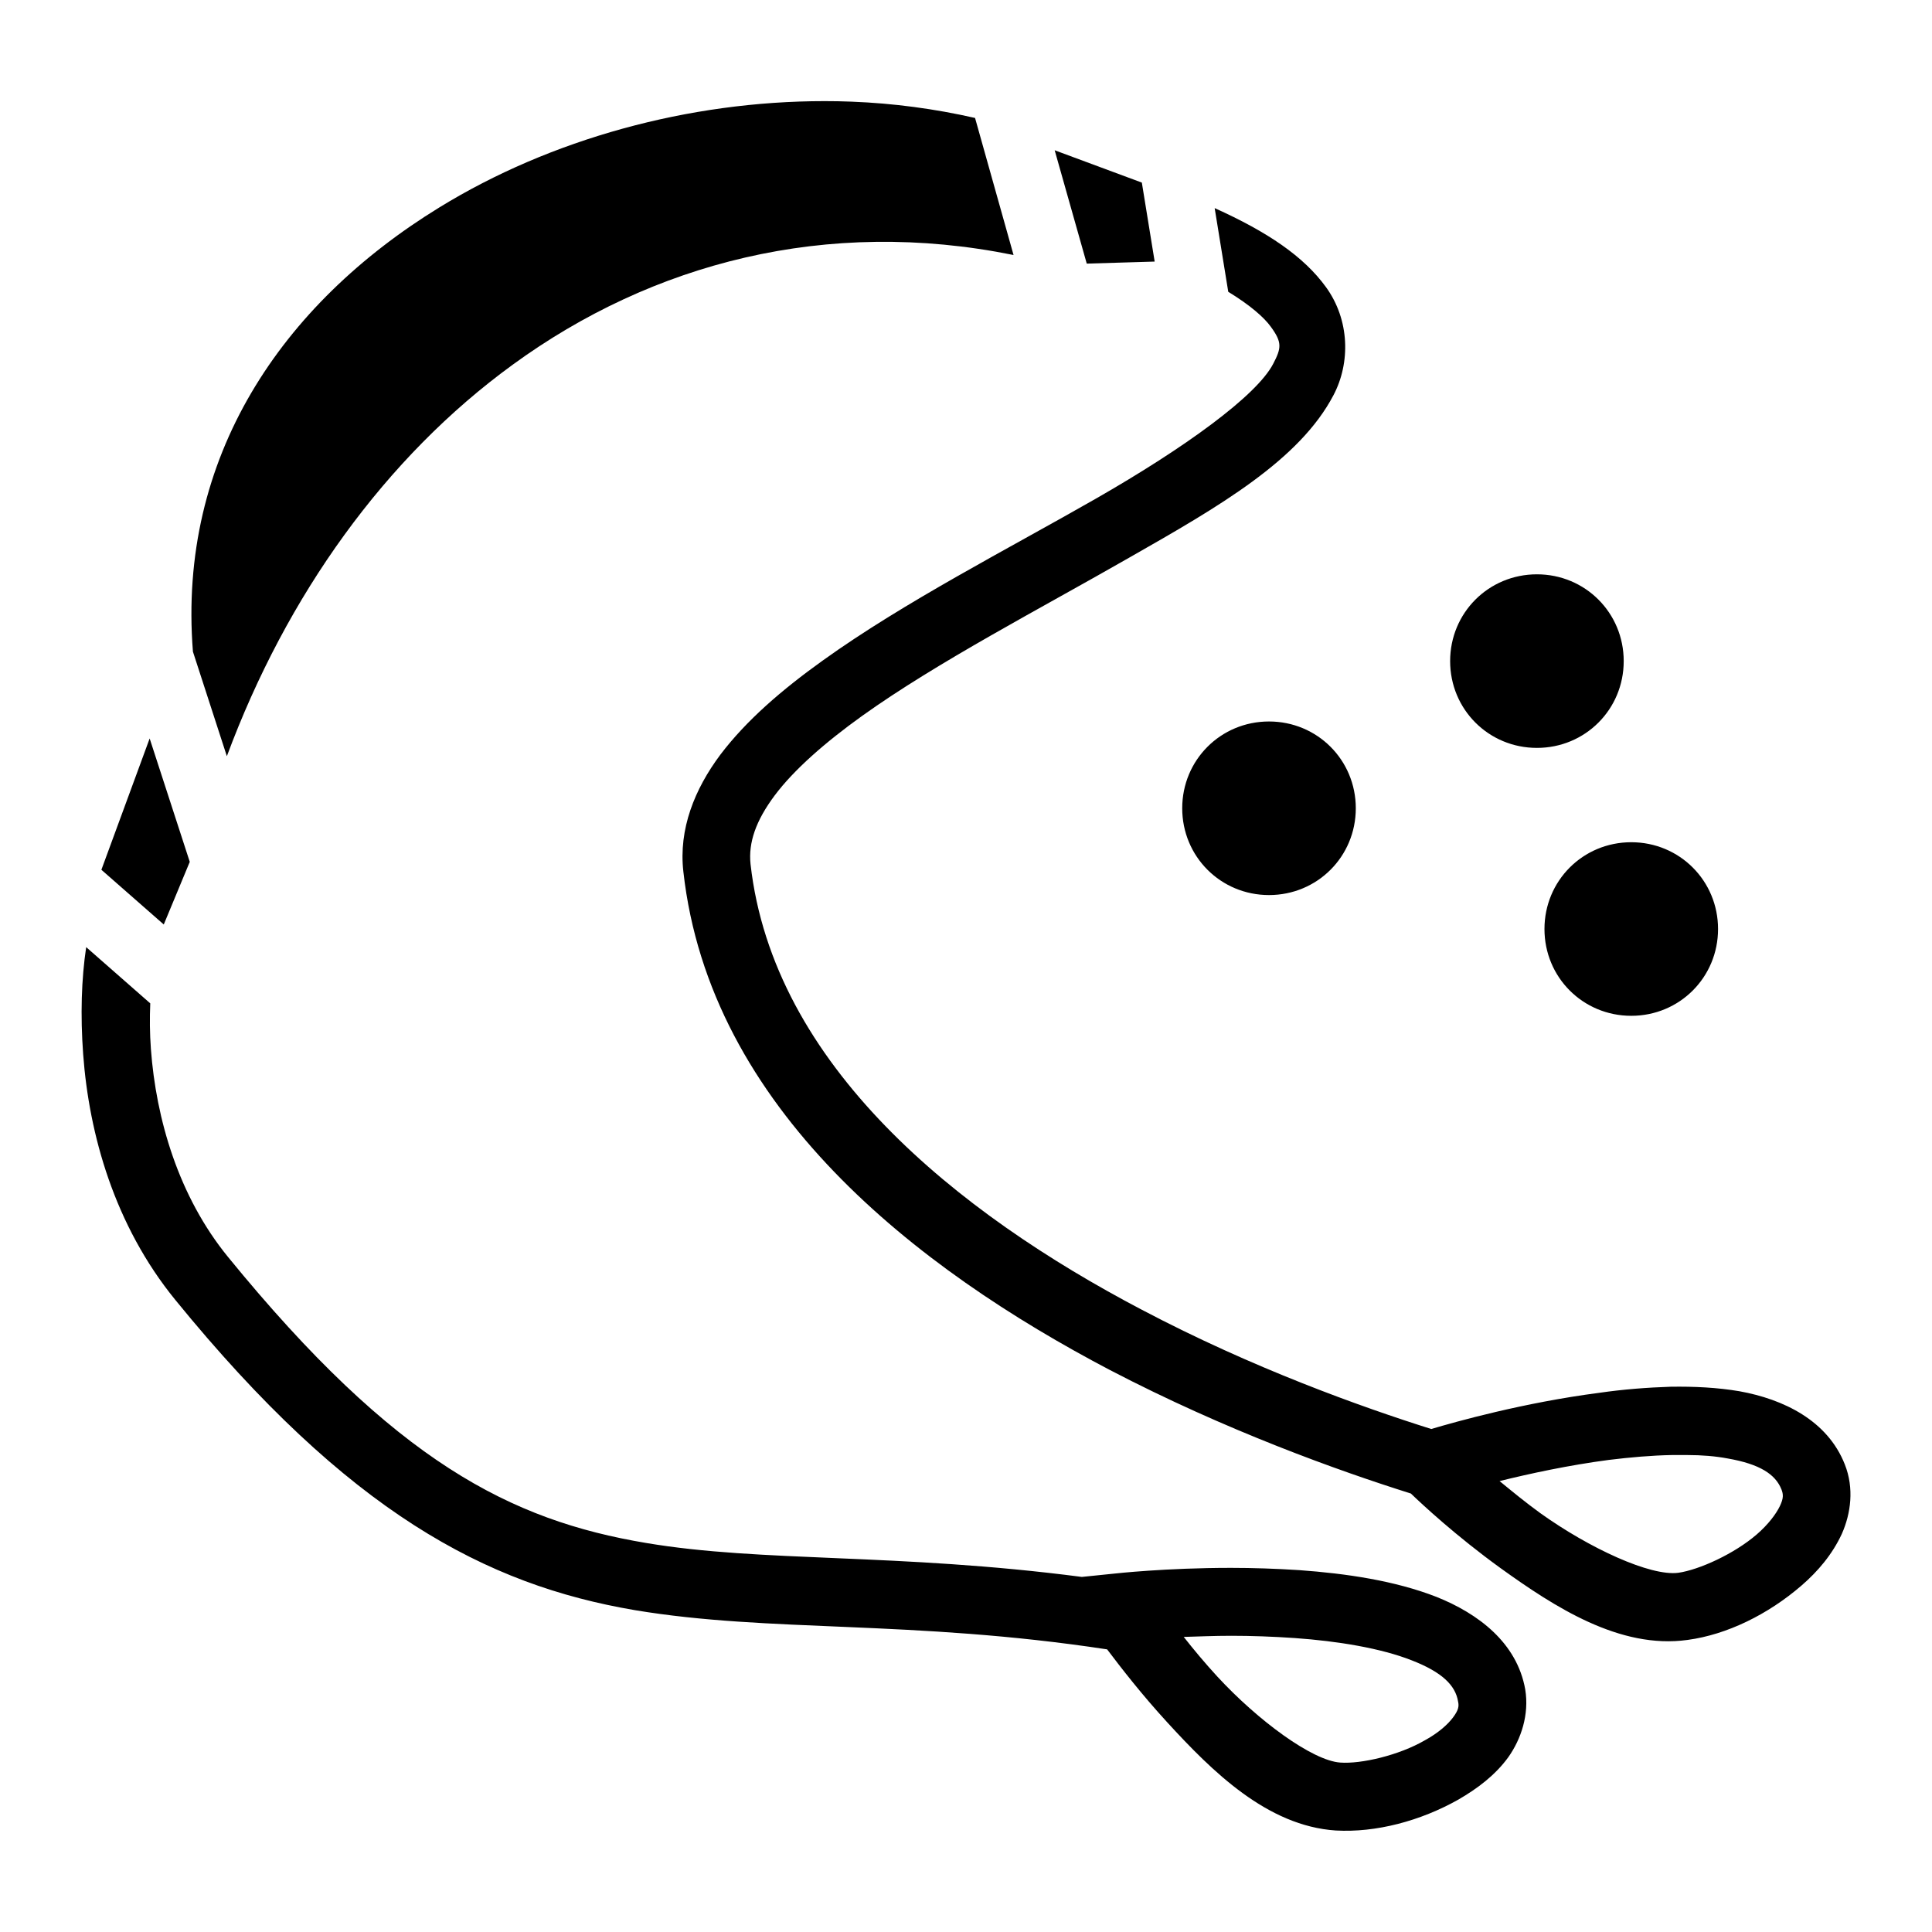
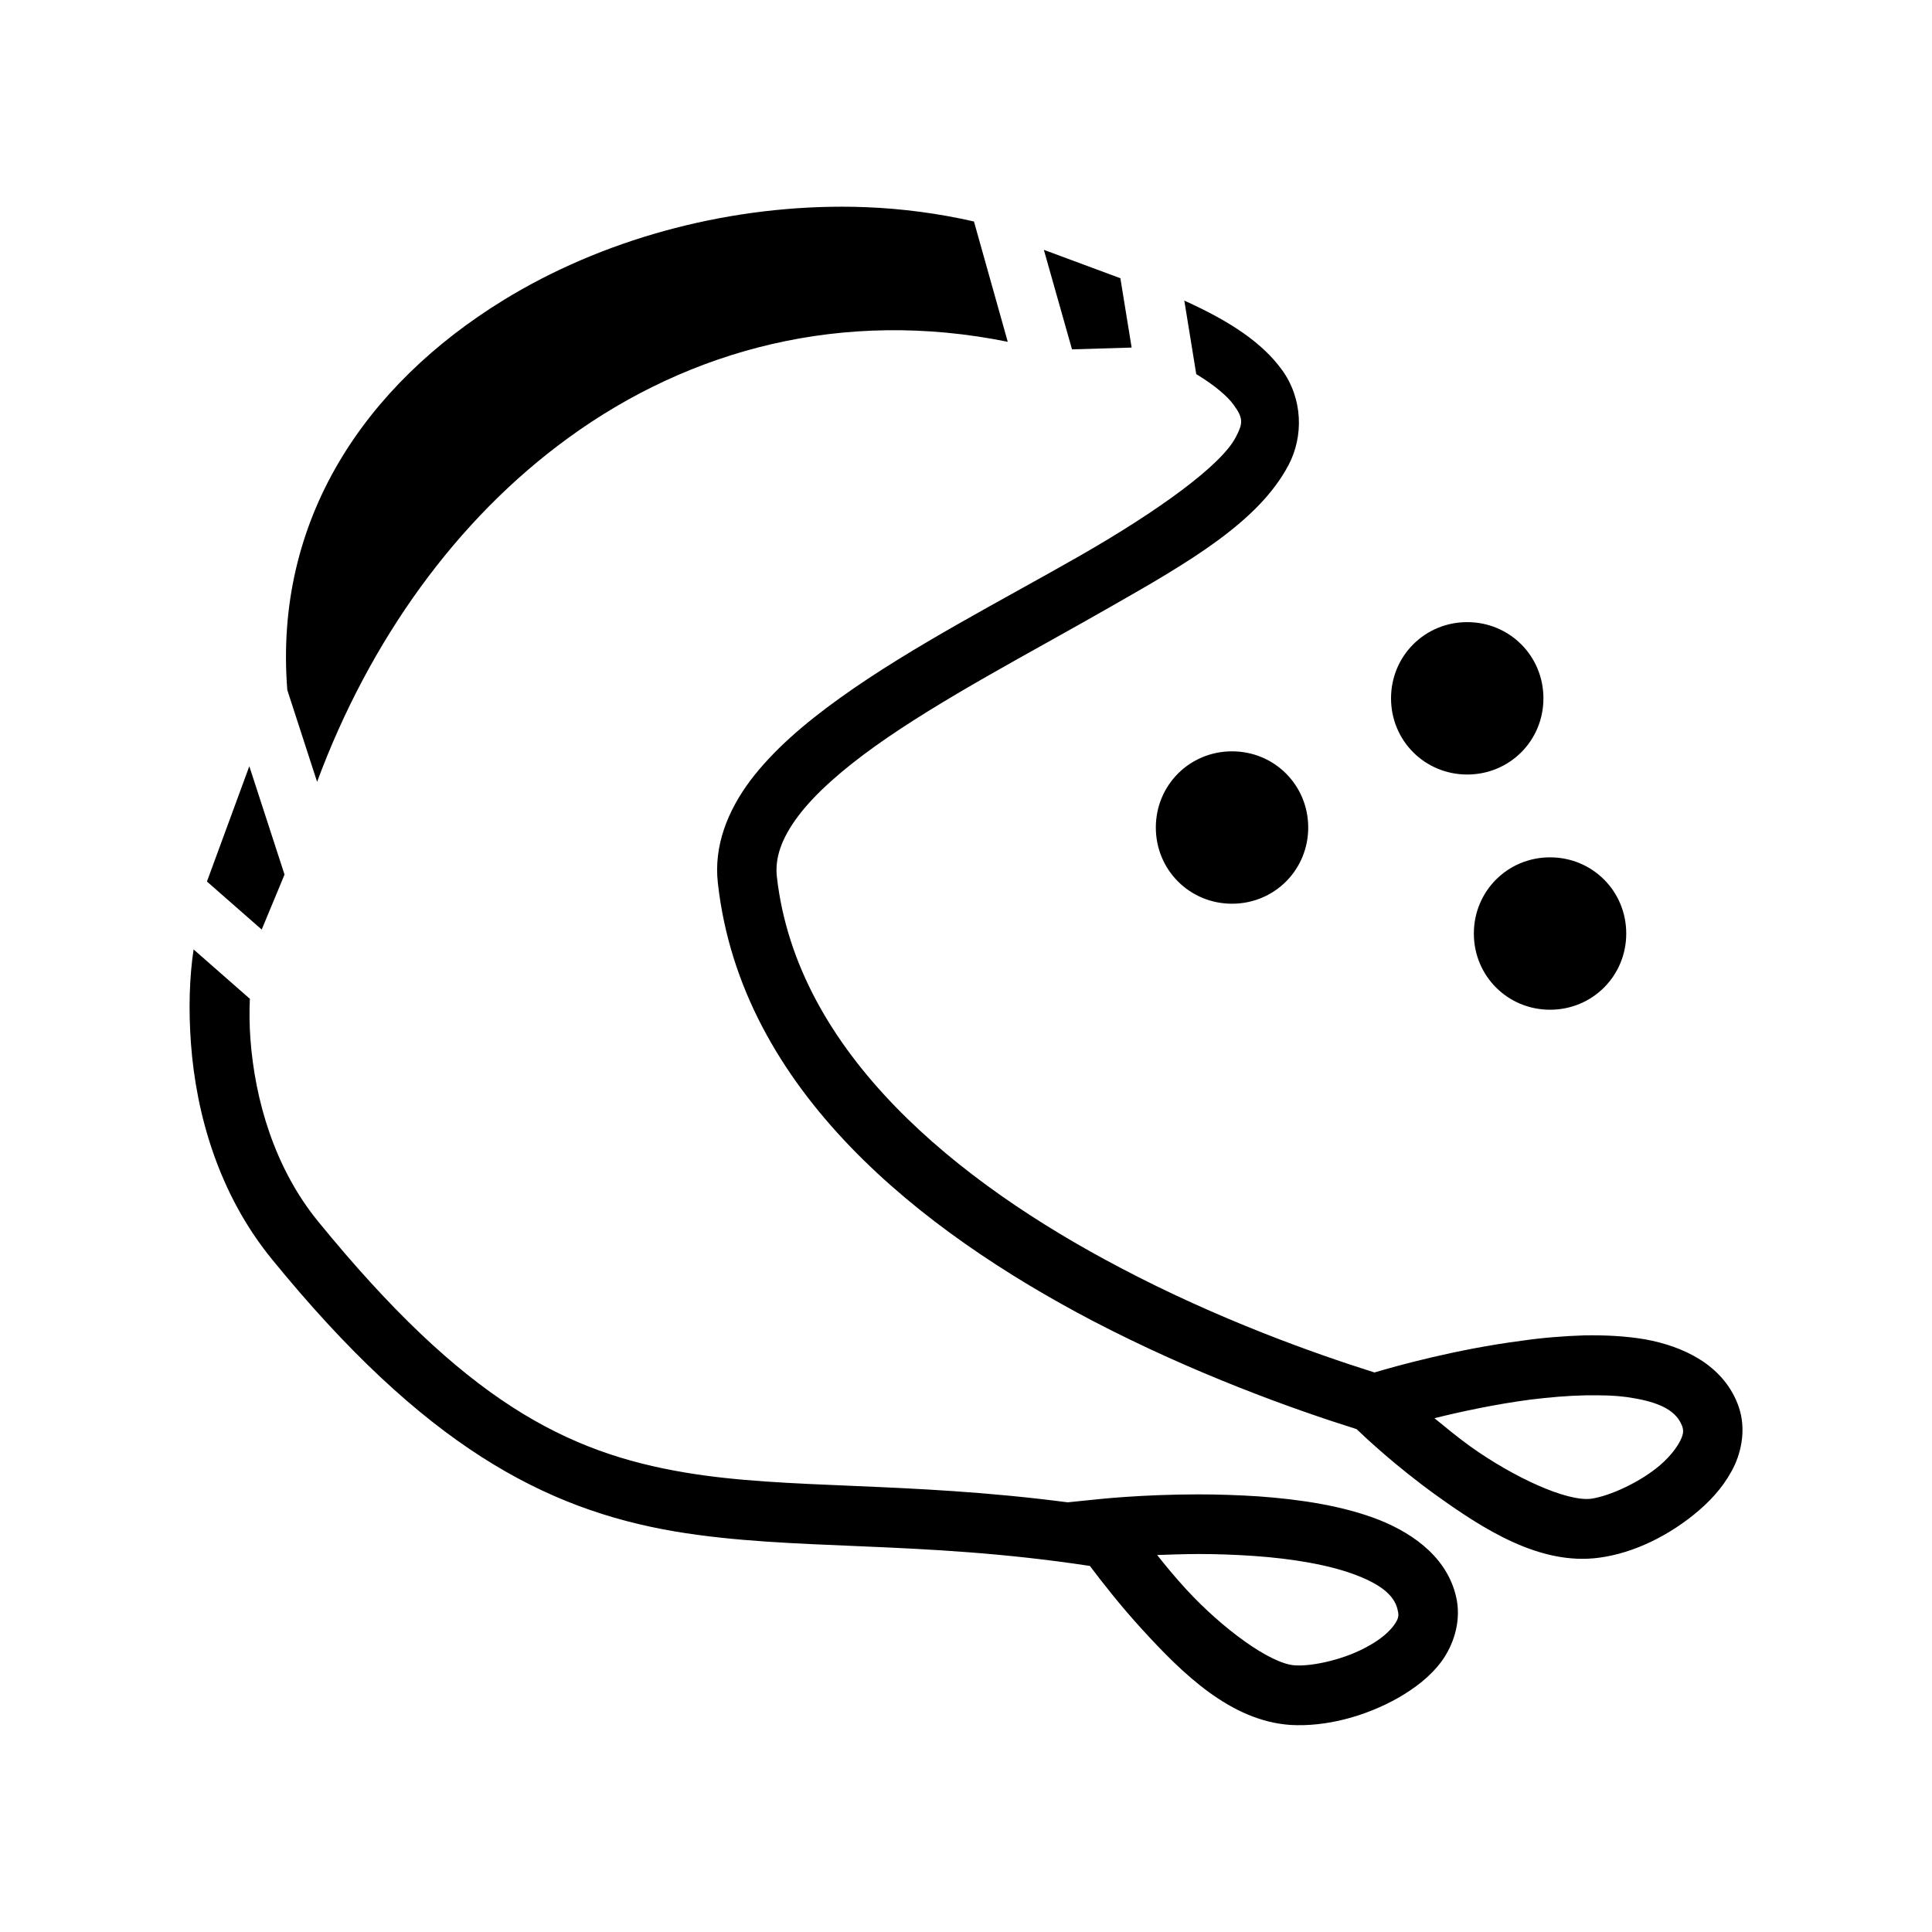
- <svg xmlns="http://www.w3.org/2000/svg" width="800px" height="800px" viewBox="0 0 512 512">
-   <path fill="#000000" d="M218.5 26.8c-36 0-72.6 10.05-102.1 28.19C74.64 80.64 47.03 121.2 51.13 172.7l8.99 27.7c15.81-42.6 41.98-79.2 75.78-103.77 36.9-26.89 83.1-39.11 132.7-29.05l-10.2-36.32c-10.7-2.43-21.6-3.89-32.7-4.32-2.4-.1-4.8-.14-7.2-.14zm61 13.02l8.5 30.04 18-.54-3.4-20.93zm42.4 15.33l3.6 22.18c5.8 3.54 9.5 6.78 11.3 9.29 3 4.11 2.8 5.61.6 9.81-4.4 8.47-23.5 22.27-46.9 35.67-23.4 13.4-50.8 27.4-72.4 42.9-10.9 7.8-20.3 15.9-27.2 25-6.8 9.1-11.1 19.7-9.8 31 7 62.8 61.8 105.2 113.1 132.1 30.7 16 60.6 26.7 79.7 32.7 2.8 2.7 11.9 11.2 23.8 19.8 14.2 10.2 31.5 21.5 49.5 19 10.5-1.4 21.4-6.8 30.2-14.4 4.4-3.8 8.2-8.3 10.7-13.7 2.4-5.4 3.3-12.1.8-18.4-4.6-11.7-16.3-17.3-27.9-19.4-5.9-1-12-1.3-18.3-1.2-6.2.2-12.6.7-18.8 1.6-20.1 2.6-38.2 7.7-44.6 9.6-18.4-5.8-47.3-16.1-76.7-31.6-49-25.7-97.7-64.8-103.7-118.1-.6-5.7 1.4-11.5 6.4-18.2 5.1-6.8 13.3-14 23.2-21.1 20-14.3 47-28.3 70.9-42 23.9-13.6 45-25.8 54-43 4.5-8.57 4.3-19.91-2-28.61-5.9-8.13-15.4-14.58-29.5-20.94zm85.4 97.05c-12.8 0-23 10.2-23 23s10.2 23 23 23 23-10.2 23-23-10.2-23-23-23zm-71 39c-12.8 0-23 10.2-23 23s10.2 23 23 23 23-10.2 23-23-10.2-23-23-23zm-296.64 4.5l-12.79 34.8L43.4 245l6.89-16.6zm392.64 27.5c-12.8 0-23 10.2-23 23s10.2 23 23 23 23-10.2 23-23-10.2-23-23-23zM22.84 251c-1.26 8.4-1.56 18-.8 28.4 1.56 21.2 8.28 45.3 24.43 65.1 45.87 56.3 82.33 75.5 121.73 82.2 35.9 6 73.2 2.5 125.2 10.4 3.7 4.9 9.2 12 15.9 19.3 11.9 13 26.5 27.5 44.7 28.7 10.6.6 22.4-2.5 32.5-8.2 5-2.9 9.7-6.4 13.2-11.2 3.4-4.8 5.6-11.3 4.5-18-2.2-12.4-12.5-20.1-23.5-24.5-11-4.3-23.9-6.2-36.4-7.1-6.2-.4-12.4-.6-18.1-.6-17.3 0-30.7 1.5-30.7 1.5l-8.8.9c-49.1-6.4-84.7-3.8-115.5-9-35.8-6-66.5-21.5-110.78-75.8C47.28 317 41.35 296.5 39.99 278c-.31-4.2-.33-8.2-.17-12.1zM443.1 385.6h4c3.9 0 7.5.3 10.7.9 8.6 1.5 12.7 4.2 14.3 8.2.5 1.3.6 2.3-.4 4.4-1 2.1-3.1 4.9-6.1 7.5-6 5.2-15.3 9.4-20.8 10.2-7.4 1-23.6-6.5-36.6-15.8-4-2.9-7.5-5.8-10.8-8.5 8.1-2 18.3-4.2 28.9-5.6 5.7-.7 11.4-1.2 16.8-1.3zm-116.8 47.9c5.3 0 11 .2 16.8.6 11.4.8 22.9 2.7 31 5.9 8 3.1 11.6 6.6 12.3 10.9.3 1.3.1 2.3-1.3 4.2-1.4 1.9-4 4.2-7.5 6.1-6.9 4-16.9 6.3-22.4 5.9-7.4-.5-21.8-11.1-32.6-22.8-3.4-3.7-6.3-7.2-8.9-10.5 3.8-.1 7.9-.3 12.6-.3z" />
+ <svg xmlns="http://www.w3.org/2000/svg" width="800px" height="800px" viewBox="0 0 512 512" version="1.1" id="svg1">
+   <defs id="defs1" />
+   <path fill="#000000" d="m 223.079,54.779 c -31.605,0 -63.737,8.823 -89.636,24.749 C 96.781,102.046 72.542,137.655 76.141,182.868 l 7.893,24.318 c 13.88,-37.399 36.855,-69.531 66.529,-91.102 32.395,-23.607 72.955,-34.336 116.5,-25.504 l -8.955,-31.886 c -9.394,-2.133 -18.963,-3.415 -28.708,-3.793 -2.107,-0.088 -4.214,-0.123 -6.321,-0.123 z m 53.553,11.431 7.462,26.373 15.803,-0.474 -2.985,-18.375 z m 37.224,13.459 3.161,19.472 c 5.092,3.108 8.34,5.952 9.921,8.156 2.634,3.608 2.458,4.925 0.527,8.612 -3.863,7.436 -20.631,19.551 -41.175,31.315 -20.543,11.764 -44.598,24.055 -63.562,37.663 -9.569,6.848 -17.822,13.959 -23.879,21.948 -5.97,7.989 -9.745,17.295 -8.604,27.216 6.145,55.133 54.256,92.357 99.293,115.973 26.952,14.047 53.202,23.441 69.97,28.708 2.458,2.37 10.447,9.833 20.895,17.383 12.466,8.955 27.655,18.875 43.457,16.681 9.218,-1.229 18.788,-5.97 26.513,-12.642 3.863,-3.336 7.199,-7.287 9.394,-12.028 2.107,-4.741 2.897,-10.623 0.702,-16.154 -4.038,-10.272 -14.31,-15.188 -24.494,-17.032 -5.18,-0.878 -10.535,-1.141 -16.066,-1.054 -5.443,0.176 -11.062,0.615 -16.505,1.405 -17.646,2.283 -33.537,6.76 -39.155,8.428 -16.154,-5.092 -41.526,-14.135 -67.337,-27.742 -43.018,-22.563 -85.773,-56.889 -91.04,-103.683 -0.527,-5.004 1.229,-10.096 5.619,-15.978 4.477,-5.97 11.676,-12.291 20.368,-18.524 17.558,-12.554 41.262,-24.845 62.245,-36.873 20.982,-11.94 39.506,-22.65 47.408,-37.751 3.951,-7.524 3.775,-17.479 -1.756,-25.117 -5.18,-7.138 -13.52,-12.8 -25.899,-18.384 z m 74.975,85.202 c -11.237,0 -20.192,8.955 -20.192,20.192 0,11.237 8.955,20.192 20.192,20.192 11.237,0 20.192,-8.955 20.192,-20.192 0,-11.237 -8.955,-20.192 -20.192,-20.192 z m -62.332,34.239 c -11.237,0 -20.192,8.955 -20.192,20.192 0,11.237 8.955,20.192 20.192,20.192 11.237,0 20.192,-8.955 20.192,-20.192 0,-11.237 -8.955,-20.192 -20.192,-20.192 z m -260.427,3.951 -11.229,30.552 14.512,12.73 6.049,-14.573 z m 344.707,24.143 c -11.237,0 -20.192,8.955 -20.192,20.192 0,11.237 8.955,20.192 20.192,20.192 11.237,0 20.192,-8.955 20.192,-20.192 0,-11.237 -8.955,-20.192 -20.192,-20.192 z M 51.305,251.609 c -1.106,7.375 -1.37,15.803 -0.702,24.933 1.37,18.612 7.269,39.77 21.448,57.153 40.27,49.427 72.279,66.283 106.869,72.165 31.517,5.268 64.264,2.195 109.916,9.13 3.248,4.302 8.077,10.535 13.959,16.944 10.447,11.413 23.265,24.143 39.243,25.196 9.306,0.527 19.665,-2.195 28.532,-7.199 4.39,-2.546 8.516,-5.619 11.589,-9.833 2.985,-4.214 4.916,-9.921 3.951,-15.803 -1.931,-10.886 -10.974,-17.646 -20.631,-21.509 -9.657,-3.775 -20.982,-5.443 -31.956,-6.233 -5.443,-0.351 -10.886,-0.527 -15.89,-0.527 -15.188,0 -26.952,1.317 -26.952,1.317 l -7.726,0.79 C 239.847,392.515 208.593,394.798 181.553,390.233 150.124,384.965 123.172,371.357 84.297,323.686 72.761,309.552 67.555,291.554 66.361,275.313 66.089,271.625 66.072,268.114 66.212,264.69 Z M 420.26,369.777 h 3.512 c 3.424,0 6.584,0.263 9.394,0.79 7.55,1.317 11.15,3.687 12.554,7.199 0.439,1.141 0.527,2.019 -0.351,3.863 -0.878,1.844 -2.722,4.302 -5.355,6.584 -5.268,4.565 -13.432,8.252 -18.261,8.955 -6.497,0.878 -20.719,-5.706 -32.132,-13.871 -3.512,-2.546 -6.584,-5.092 -9.482,-7.462 7.111,-1.756 16.066,-3.687 25.372,-4.916 5.004,-0.615 10.008,-1.054 14.749,-1.141 z M 317.719,411.829 c 4.653,0 9.657,0.176 14.749,0.527 10.008,0.702 20.104,2.37 27.216,5.18 7.023,2.722 10.184,5.794 10.798,9.569 0.263,1.141 0.088,2.019 -1.141,3.687 -1.229,1.668 -3.512,3.687 -6.584,5.355 -6.058,3.512 -14.837,5.531 -19.665,5.18 -6.497,-0.439 -19.139,-9.745 -28.62,-20.017 -2.985,-3.248 -5.531,-6.321 -7.814,-9.218 3.336,-0.088 6.936,-0.263 11.062,-0.263 z" id="path1" style="stroke-width:0.878" />
</svg>
